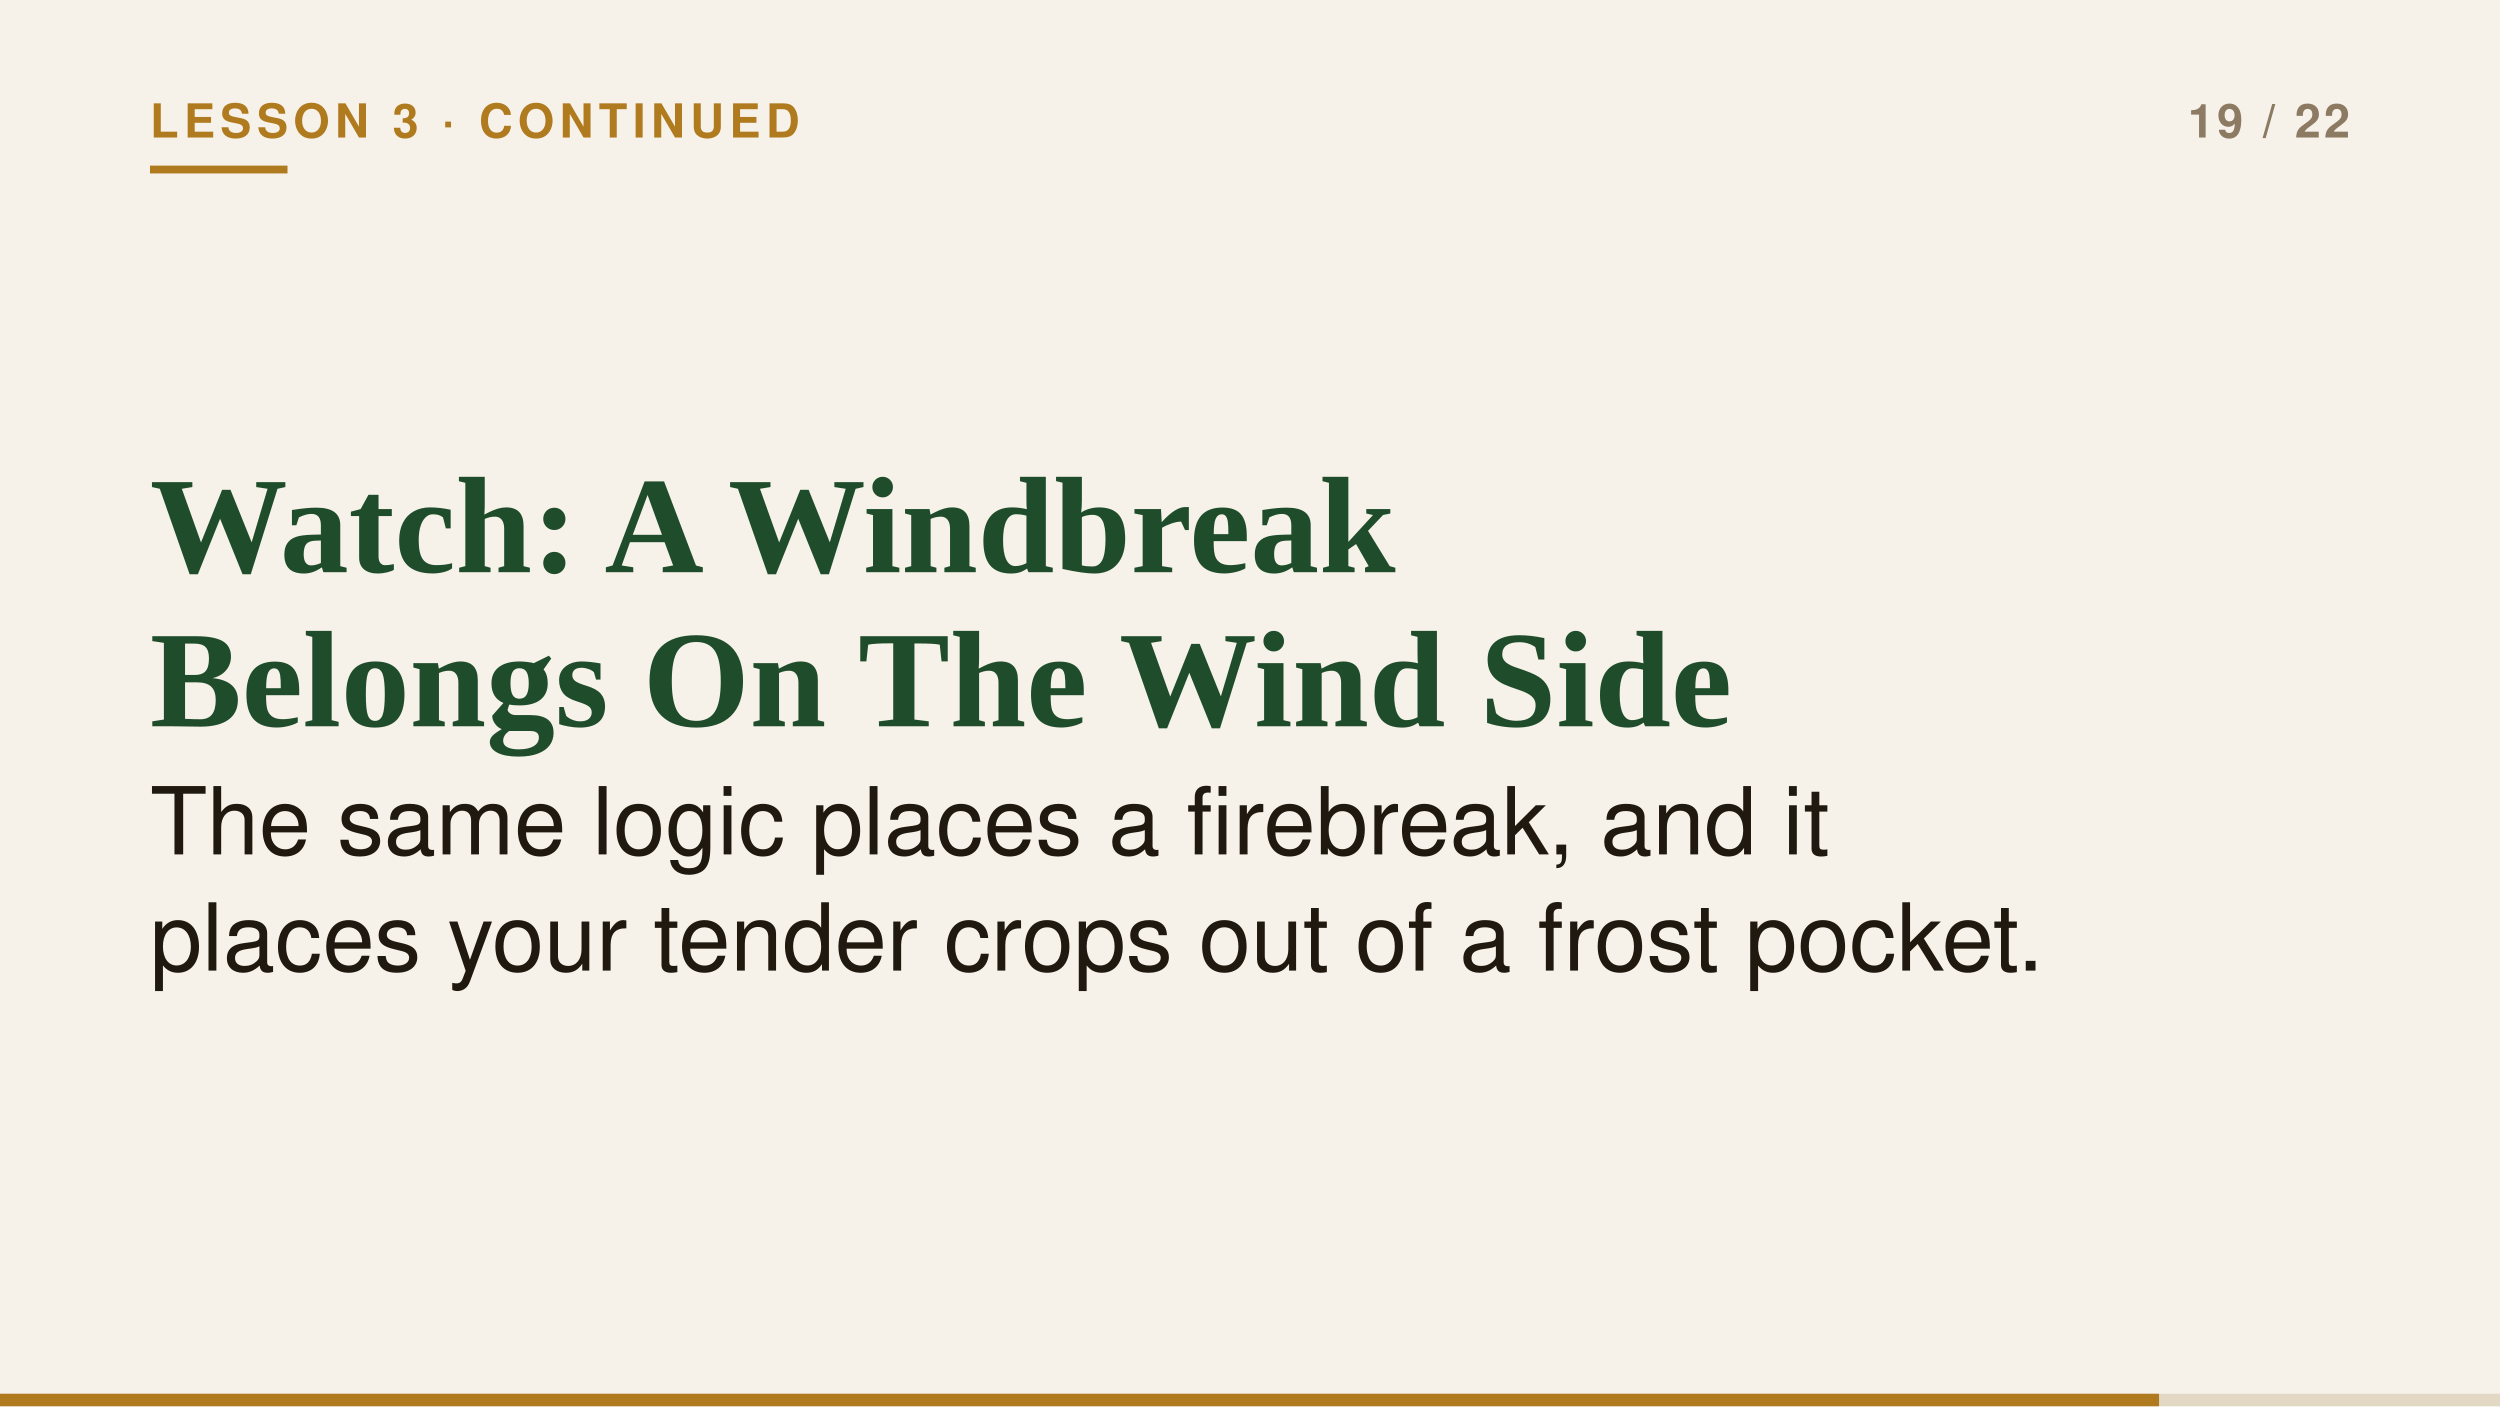
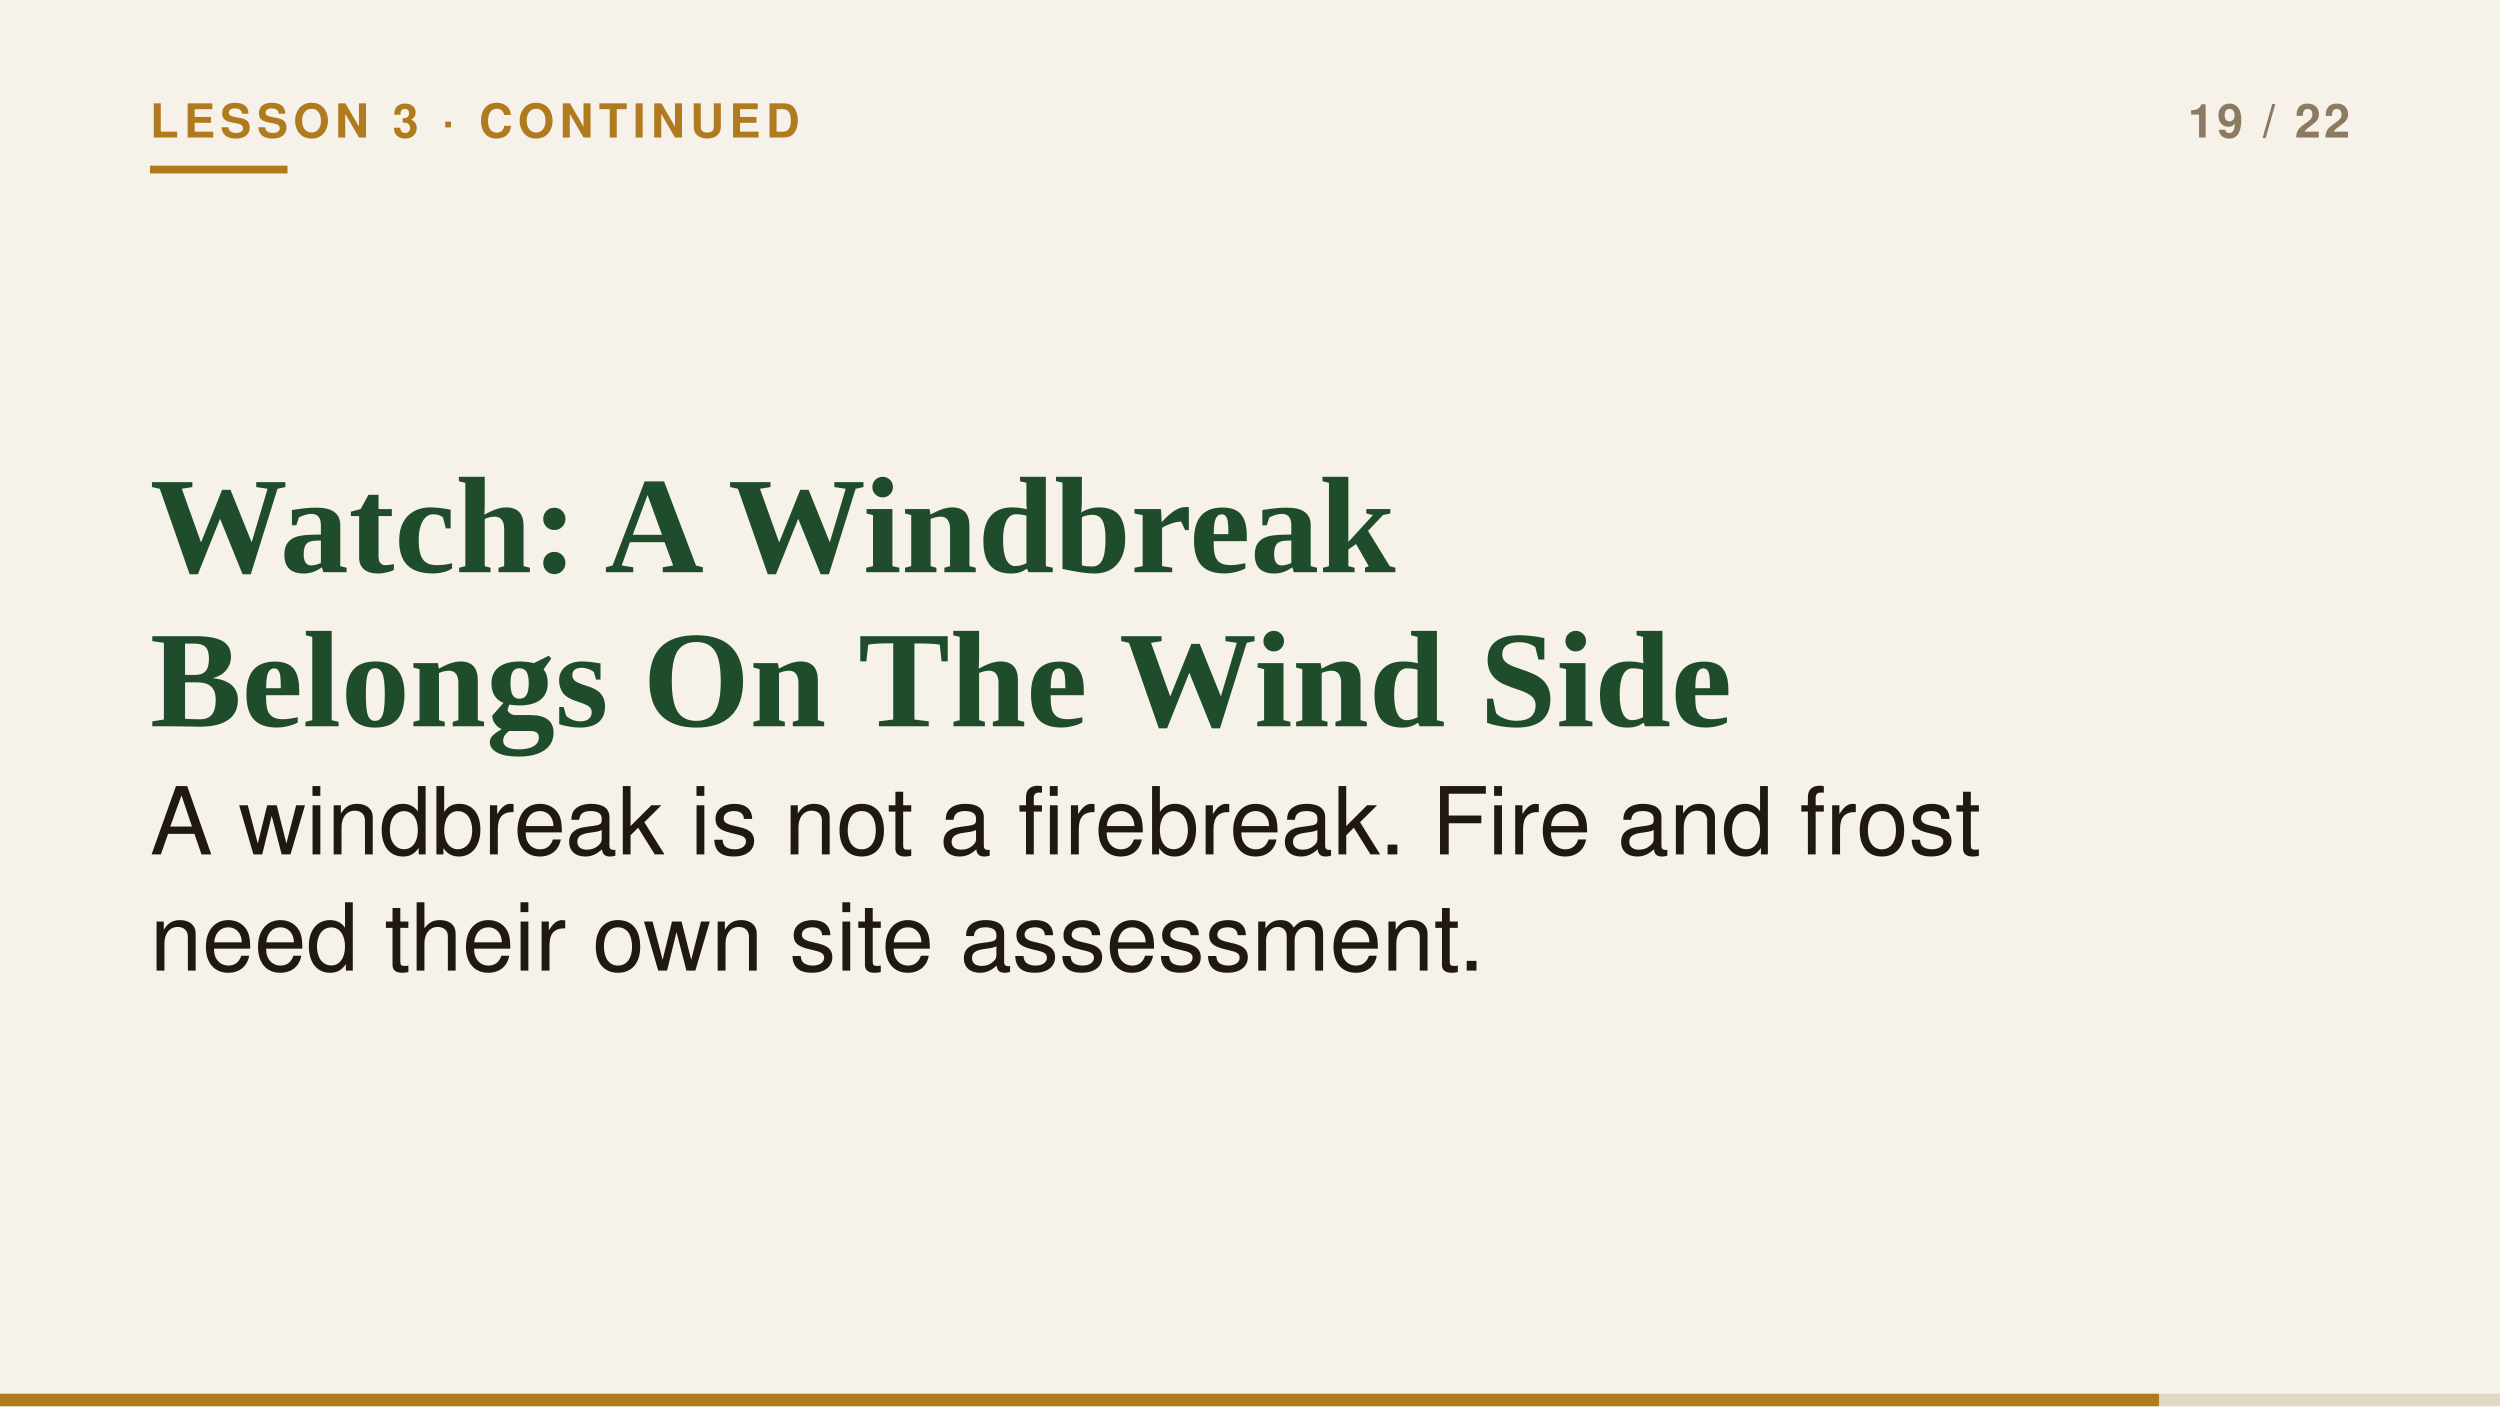
<svg xmlns="http://www.w3.org/2000/svg" viewBox="0 0 1600 900" width="1600" height="900">
  <style>.eye{font:700 30px 'Helvetica Neue',Helvetica,Arial,'Liberation Sans',sans-serif;letter-spacing:3.4px}.num{text-anchor:end;letter-spacing:2px}.hero{font:700 132px Georgia,'Iowan Old Style','Times New Roman',serif}.tag{font:italic 400 58px Georgia,'Iowan Old Style','Times New Roman',serif}.title{font-family:Georgia,'Iowan Old Style','Times New Roman',serif;font-weight:700}.lead{font-family:'Helvetica Neue',Helvetica,Arial,'Liberation Sans',sans-serif;font-weight:400}.point{font-family:'Helvetica Neue',Helvetica,Arial,'Liberation Sans',sans-serif;font-weight:400}.q{font:italic 400 46px Georgia,'Iowan Old Style','Times New Roman',serif}</style>
  <rect width="1600" height="900" fill="#F7F2E9" />
  <text class="eye" font-size="30" x="96" y="88" fill="#B07A1E">LESSON 3 · CONTINUED</text>
  <text class="eye num" x="1504" y="88" fill="#8C7A62">19 / 22</text>
  <rect x="96" y="106" width="88" height="5" fill="#B07A1E" />
  <text class="title" font-size="88" fill="#1F4D2B">
    <tspan x="96" y="366.2">Watch: A Windbreak</tspan>
    <tspan x="96" y="464.8">Belongs On The Wind Side</tspan>
  </text>
  <text class="lead" font-size="60" fill="#20190F">
-     <tspan x="96" y="546.8">The same logic places a firebreak, and it</tspan>
-     <tspan x="96" y="621.2">places your tender crops out of a frost pocket.</tspan>
+     <tspan x="96" y="546.8">A windbreak is not a firebreak. Fire and frost</tspan>
+     <tspan x="96" y="621.2">need their own site assessment.</tspan>
  </text>
  <rect x="0" y="892" width="1600" height="8" fill="#E2D8C4" />
  <rect x="0" y="892" width="1381.8" height="8" fill="#B07A1E" />
</svg>
